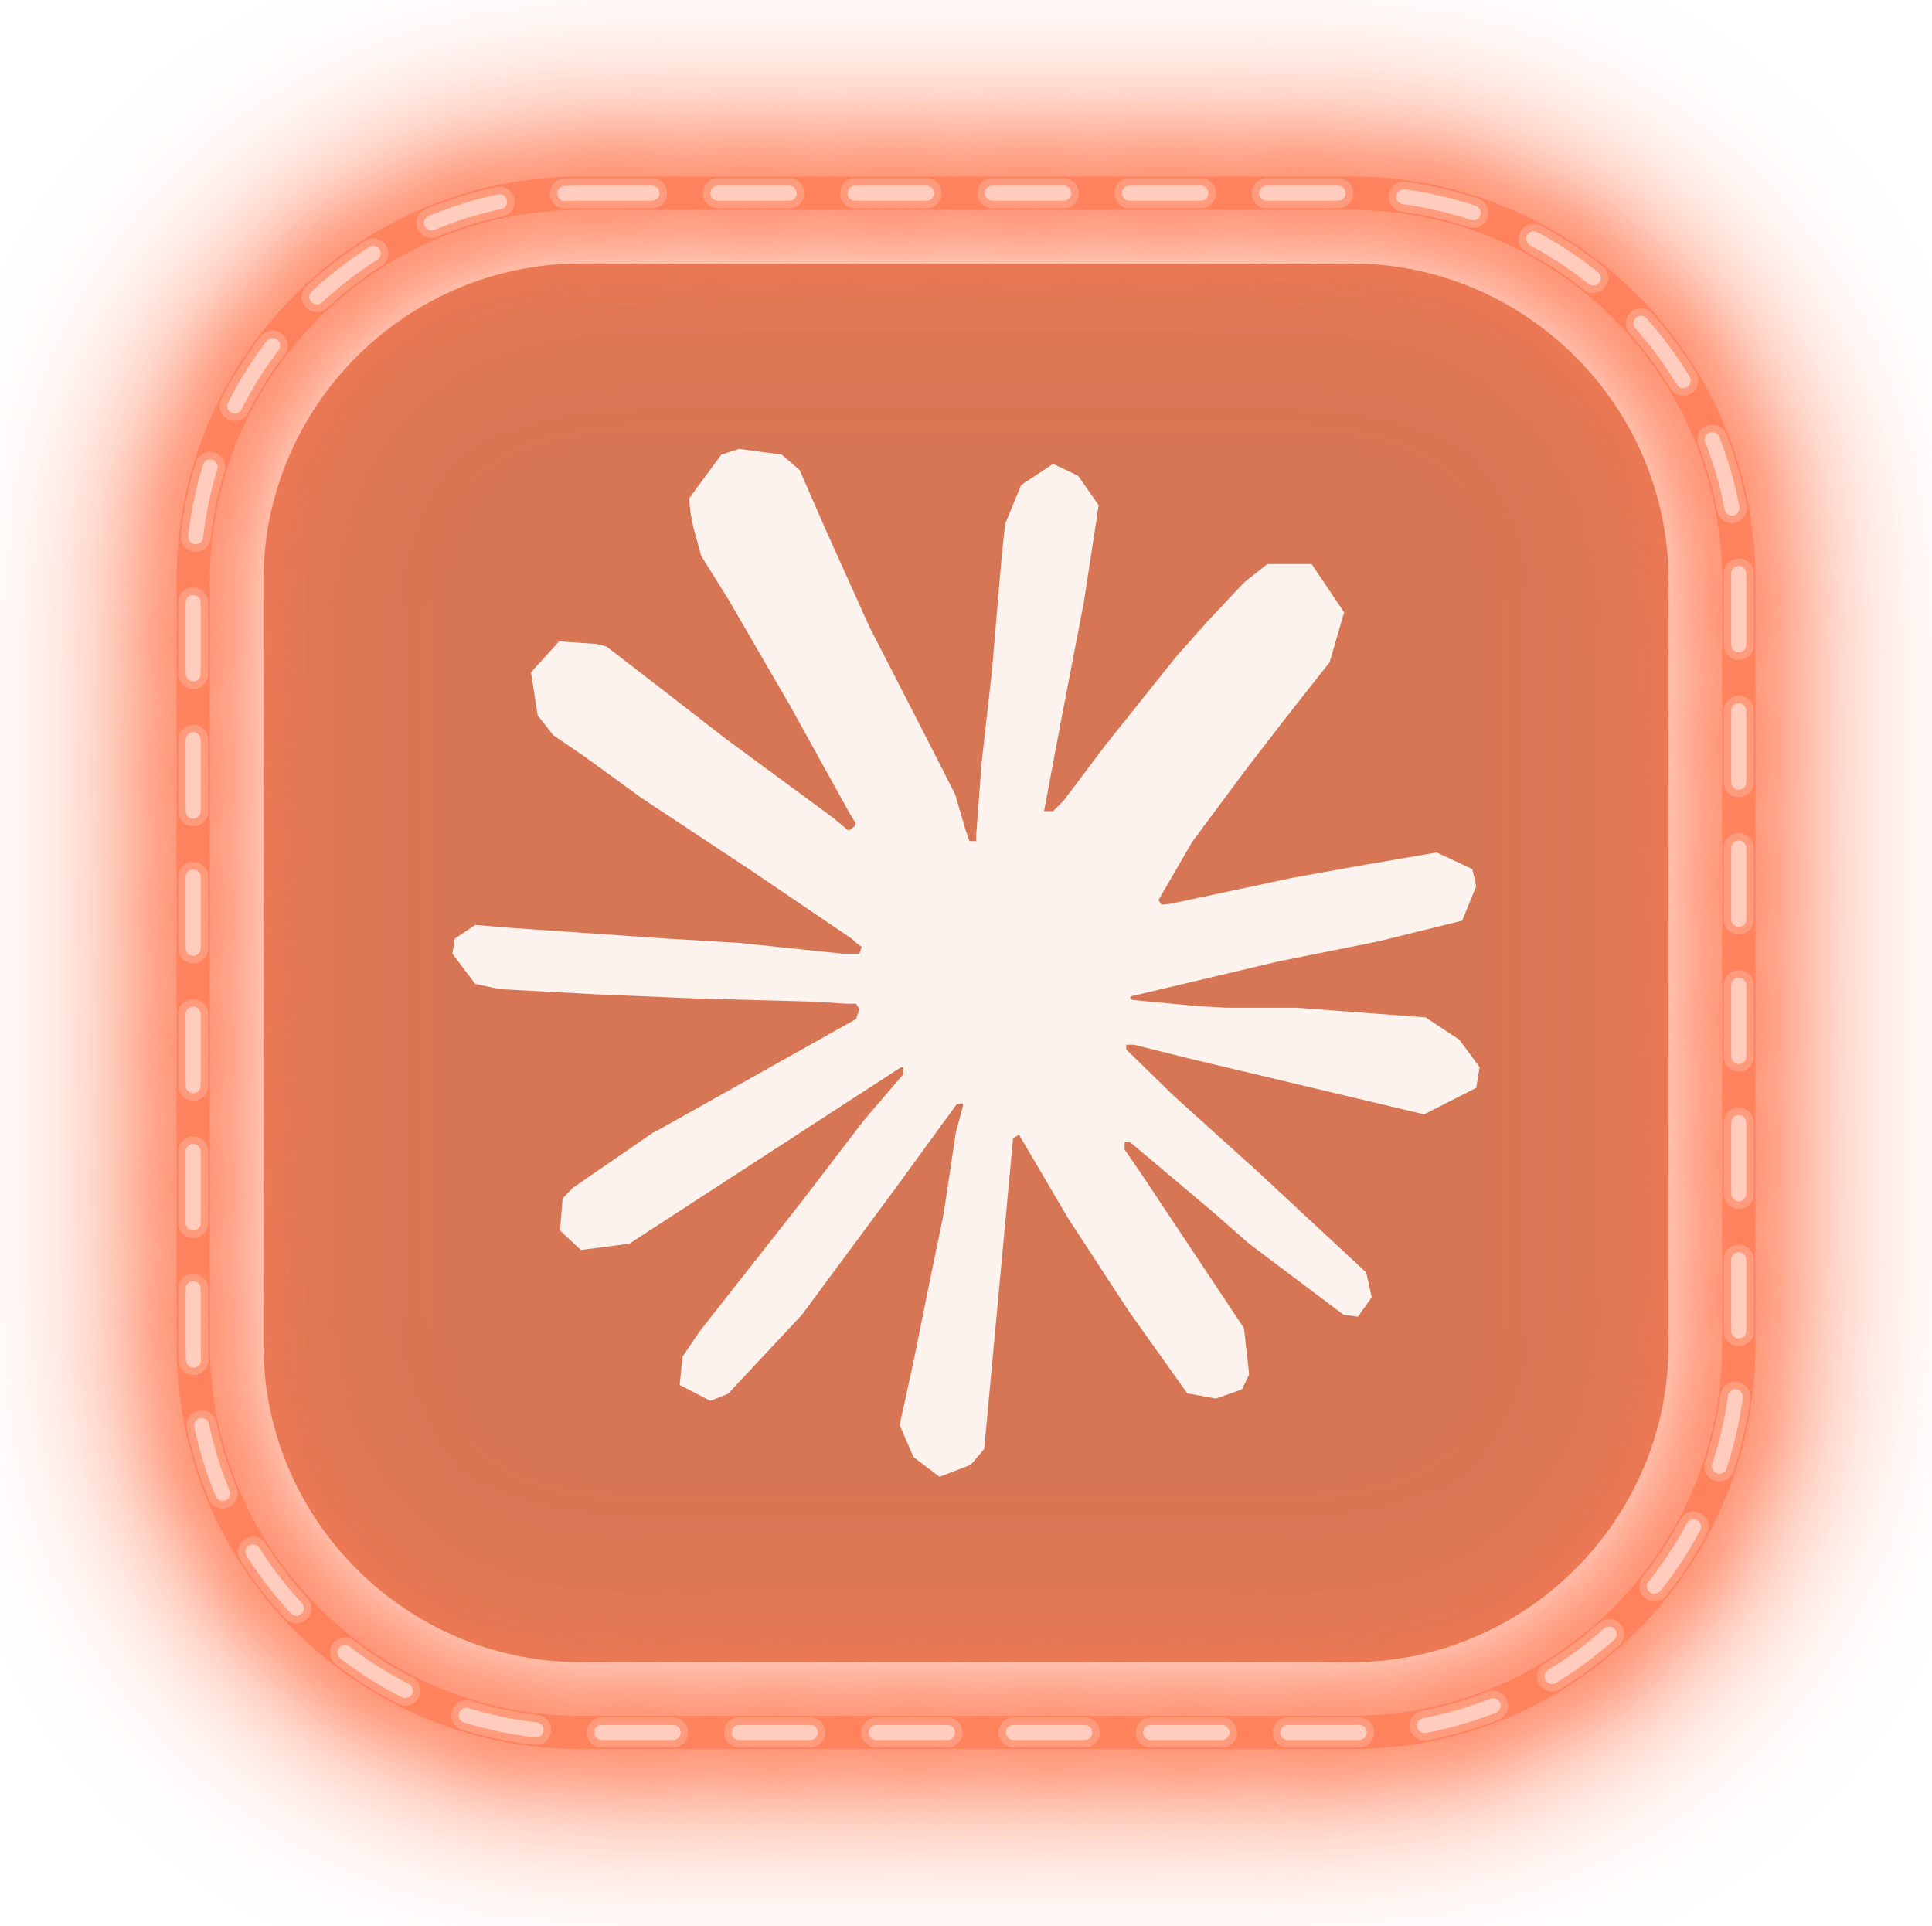
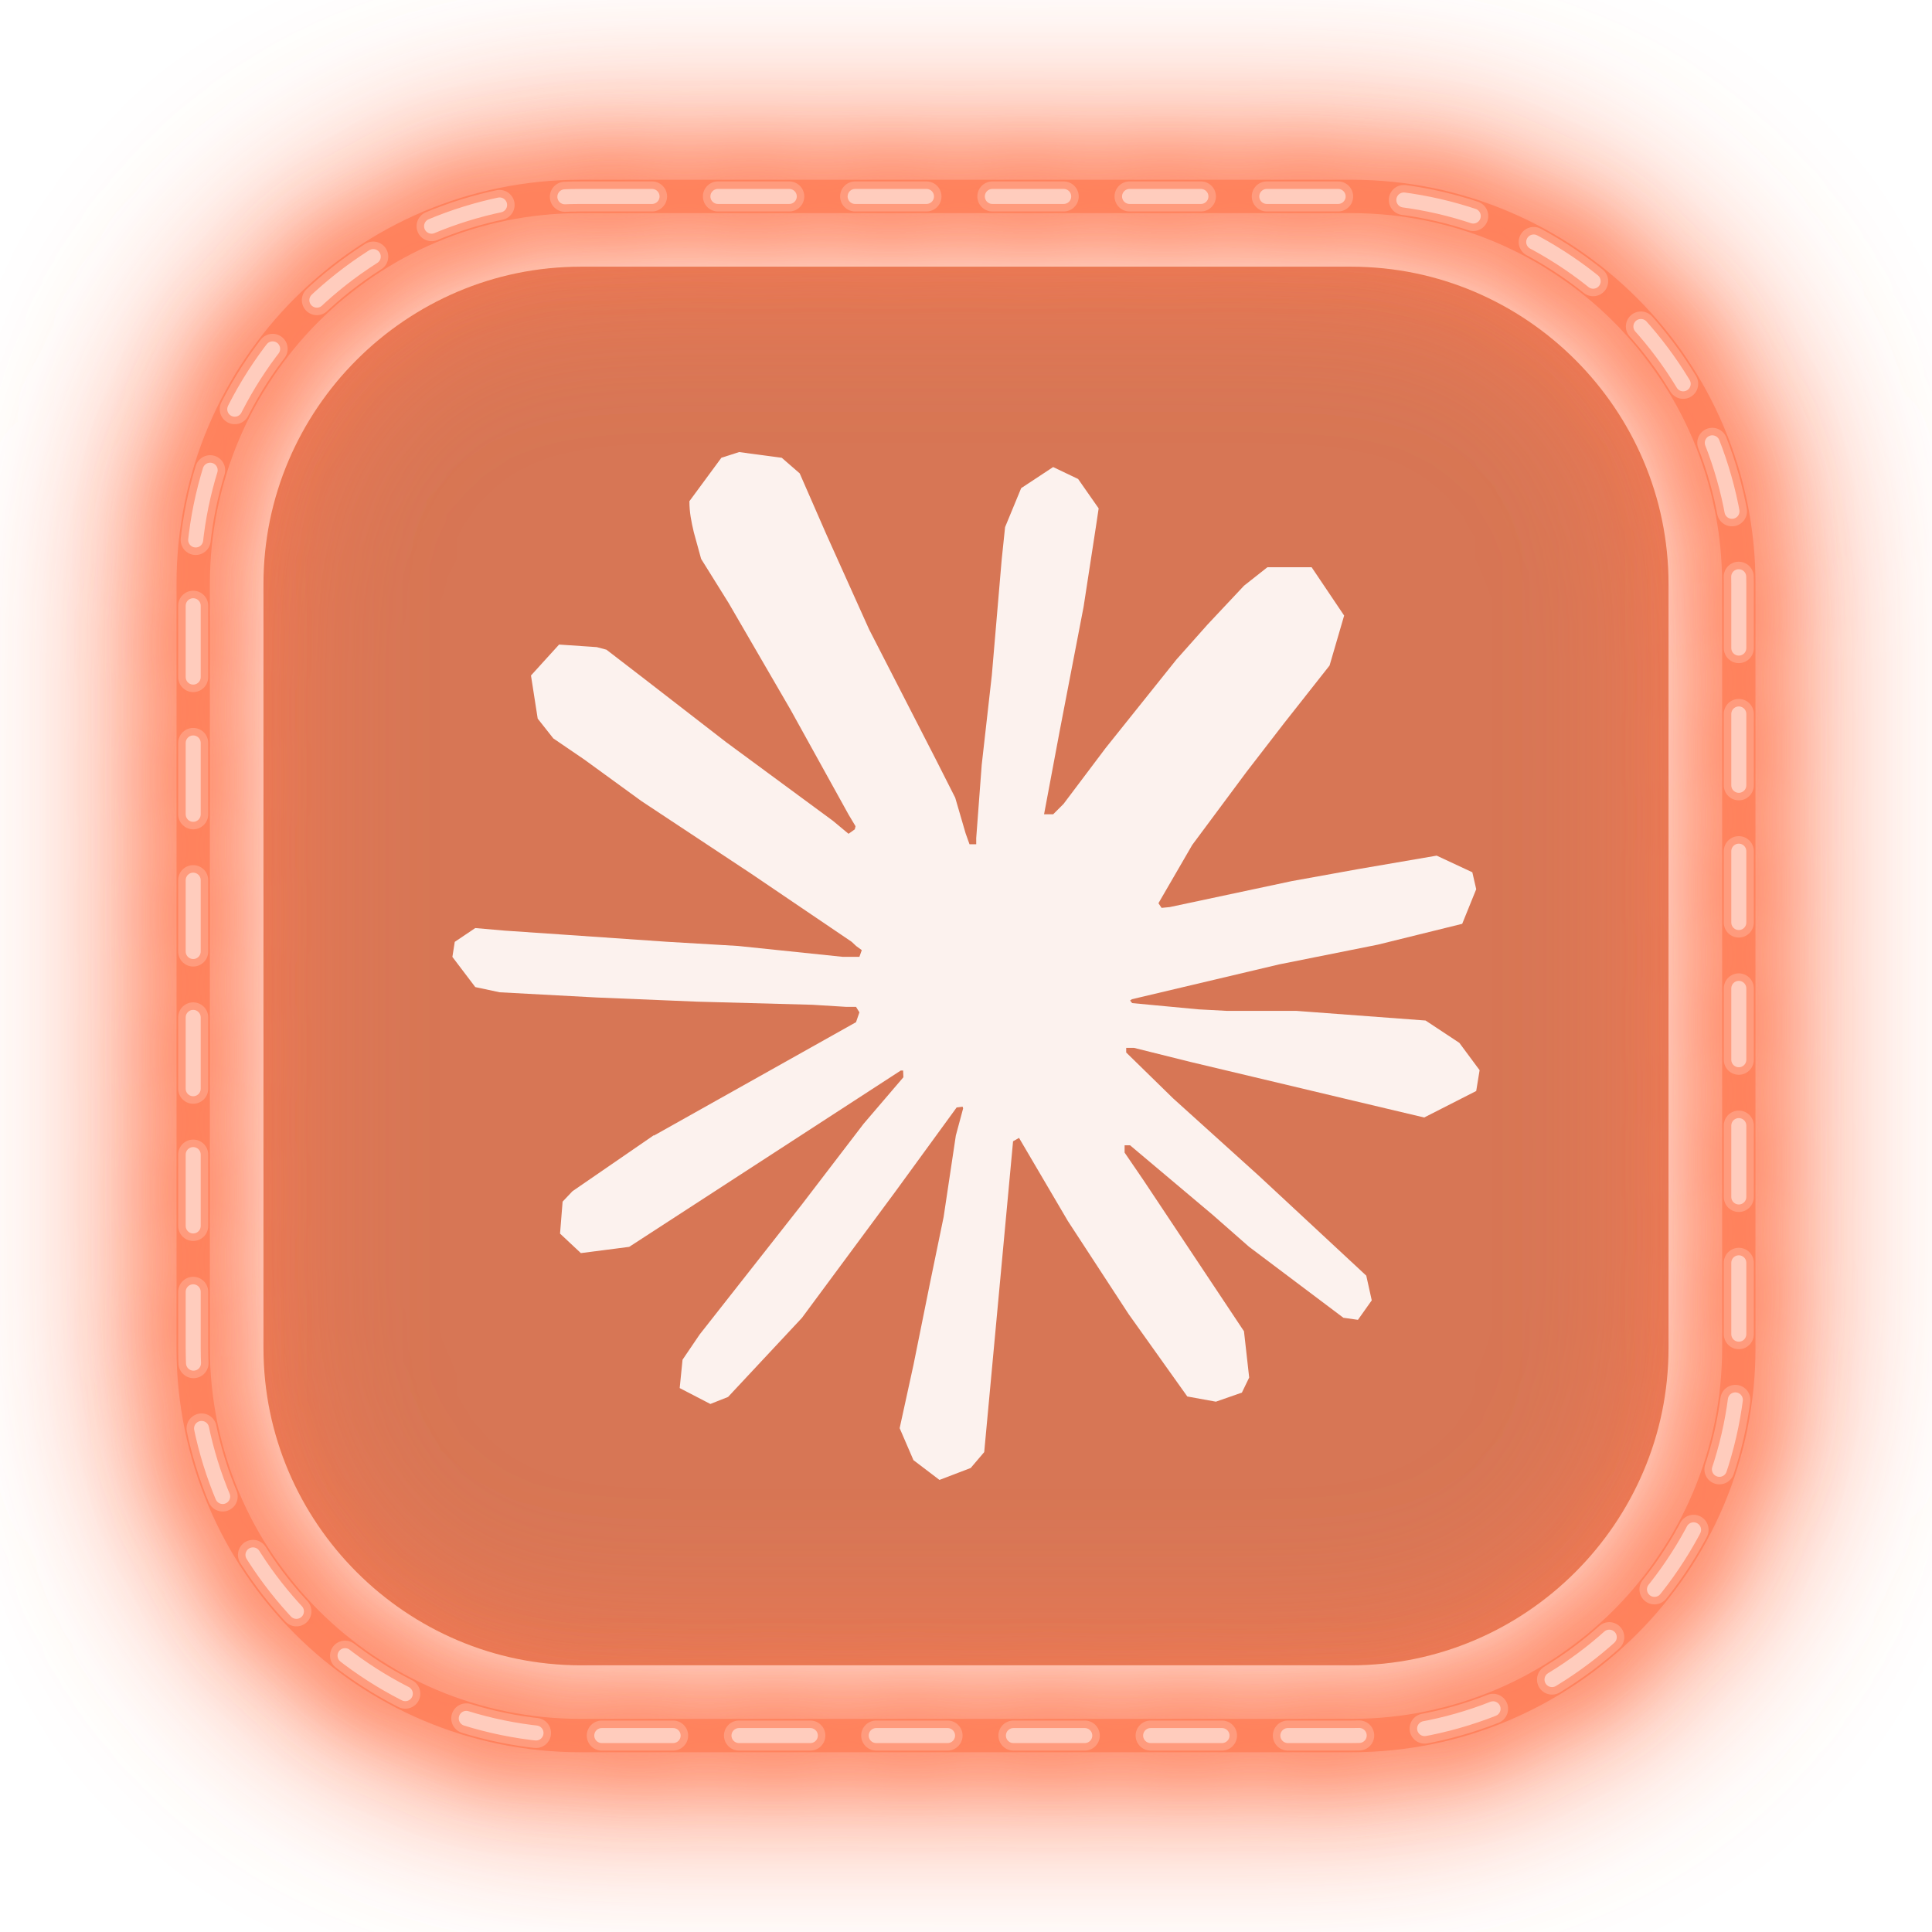
- <svg xmlns="http://www.w3.org/2000/svg" shape-rendering="geometricPrecision" text-rendering="geometricPrecision" image-rendering="optimizeQuality" fill-rule="evenodd" clip-rule="evenodd" viewBox="-96.0 -96.0 704.0 701.64">
+ <svg xmlns="http://www.w3.org/2000/svg" width="110.0" height="110.0" shape-rendering="geometricPrecision" text-rendering="geometricPrecision" image-rendering="optimizeQuality" fill-rule="evenodd" clip-rule="evenodd" viewBox="-96.0 -97.18 704.0 704.0">
  <path fill="#D77655" d="M115.612 0h280.775C459.974 0 512 52.026 512 115.612v278.415c0 63.587-52.026 115.612-115.613 115.612H115.612C52.026 509.639 0 457.614 0 394.027V115.612C0 52.026 52.026 0 115.612 0z" />
  <path fill="#FCF2EE" fill-rule="nonzero" d="M142.27 316.619l73.655-41.326 1.238-3.589-1.238-1.996-3.589-.001-12.31-.759-42.084-1.138-36.498-1.516-35.361-1.896-8.897-1.895-8.34-10.995.859-5.484 7.482-5.03 10.717.935 23.683 1.617 35.537 2.452 25.782 1.517 38.193 3.968h6.064l.86-2.451-2.073-1.517-1.618-1.517-36.776-24.922-39.81-26.338-20.852-15.166-11.273-7.683-5.687-7.204-2.451-15.721 10.237-11.273 13.75.935 3.513.936 13.928 10.716 29.749 23.027 38.848 28.612 5.687 4.727 2.275-1.617.278-1.138-2.553-4.271-21.13-38.193-22.546-38.848-10.035-16.101-2.654-9.655c-.935-3.968-1.617-7.304-1.617-11.374l11.652-15.823 6.445-2.073 15.545 2.073 6.547 5.687 9.655 22.092 15.646 34.78 24.265 47.291 7.103 14.028 3.791 12.992 1.416 3.968 2.449-.001v-2.275l1.997-26.641 3.69-32.707 3.589-42.084 1.239-11.854 5.863-14.206 11.652-7.683 9.099 4.348 7.482 10.716-1.036 6.926-4.449 28.915-8.72 45.294-5.687 30.331h3.313l3.792-3.791 15.342-20.372 25.782-32.227 11.374-12.789 13.27-14.129 8.517-6.724 16.1-.001 11.854 17.617-5.307 18.199-16.581 21.029-13.75 17.819-19.716 26.54-12.309 21.231 1.138 1.694 2.932-.278 44.536-9.479 24.062-4.347 28.714-4.928 12.992 6.066 1.416 6.167-5.106 12.613-30.71 7.583-36.018 7.204-53.636 12.689-.657.48.758.935 24.164 2.275 10.337.556h25.301l47.114 3.514 12.309 8.139 7.381 9.959-1.238 7.583-18.957 9.655-25.579-6.066-59.702-14.205-20.474-5.106-2.83-.001v1.694l17.061 16.682 31.266 28.233 39.152 36.397 1.997 8.999-5.03 7.102-5.307-.758-34.401-25.883-13.27-11.651-30.053-25.302-1.996-.001v2.654l6.926 10.136 36.574 54.975 1.895 16.859-2.653 5.485-9.479 3.311-10.414-1.895-21.408-30.054-22.092-33.844-17.819-30.331-2.173 1.238-10.515 113.261-4.929 5.788-11.374 4.348-9.478-7.204-5.03-11.652 5.03-23.027 6.066-30.052 4.928-23.886 4.449-29.674 2.654-9.858-.177-.657-2.173.278-22.37 30.71-34.021 45.977-26.919 28.815-6.445 2.553-11.173-5.789 1.037-10.337 6.243-9.2 37.257-47.392 22.47-29.371 14.508-16.961-.101-2.451h-.859l-98.954 64.251-17.618 2.275-7.583-7.103.936-11.652 3.589-3.791 29.749-20.474-.101.102.024.101z" />
  <g id="neon-led" style="mix-blend-mode:normal">
    <defs>
-       <filter id="neon-blur" filterUnits="userSpaceOnUse" x="-96.0" y="-96.0" width="704.0" height="701.64">
+       <filter id="neon-blur" filterUnits="userSpaceOnUse" x="-96.0" y="-97.18" width="704.0" height="704.0">
        <feGaussianBlur stdDeviation="14.08" />
      </filter>
-       <filter id="neon-blur-wide" filterUnits="userSpaceOnUse" x="-96.0" y="-96.0" width="704.0" height="701.64">
+       <filter id="neon-blur-wide" filterUnits="userSpaceOnUse" x="-96.0" y="-97.18" width="704.0" height="704.0">
        <feGaussianBlur stdDeviation="30.976" />
      </filter>
    </defs>
    <g filter="url(#neon-blur-wide)">
      <rect x="-25.6" y="-25.6" width="563.2" height="560.84" rx="141.2" pathLength="100" fill="none" stroke="#ff7a52" stroke-width="43.776" stroke-linecap="round" stroke-opacity="1" stroke-dasharray="26 24">
        <animate attributeName="stroke-dashoffset" from="0" to="-100" dur="3.6s" repeatCount="indefinite" />
      </rect>
    </g>
    <g filter="url(#neon-blur)">
      <rect x="-25.6" y="-25.6" width="563.2" height="560.84" rx="141.2" pathLength="100" fill="none" stroke="#ff7a52" stroke-width="24.32" stroke-linecap="round" stroke-opacity="1" stroke-dasharray="26 24">
        <animate attributeName="stroke-dashoffset" from="0" to="-100" dur="3.6s" repeatCount="indefinite" />
      </rect>
    </g>
    <rect x="-25.6" y="-25.6" width="563.2" height="560.84" rx="141.2" pathLength="100" fill="none" stroke="#ff7a52" stroke-width="12.16" stroke-linecap="round" stroke-opacity="0.7">
      <animate attributeName="stroke-opacity" values="0.55;0.85;0.55" dur="3.6s" repeatCount="indefinite" />
    </rect>
    <rect x="-25.6" y="-25.6" width="563.2" height="560.84" rx="141.2" pathLength="100" fill="none" stroke="#ff9b7d" stroke-width="10.944" stroke-linecap="round" stroke-opacity="1" stroke-dasharray="26 24">
      <animate attributeName="stroke-dashoffset" from="0" to="-100" dur="3.6s" repeatCount="indefinite" />
    </rect>
    <rect x="-25.6" y="-25.6" width="563.2" height="560.84" rx="141.2" pathLength="100" fill="none" stroke="#ffccbd" stroke-width="5.472" stroke-linecap="round" stroke-opacity="1" stroke-dasharray="26 24">
      <animate attributeName="stroke-dashoffset" from="0" to="-100" dur="3.6s" repeatCount="indefinite" />
    </rect>
  </g>
</svg>
